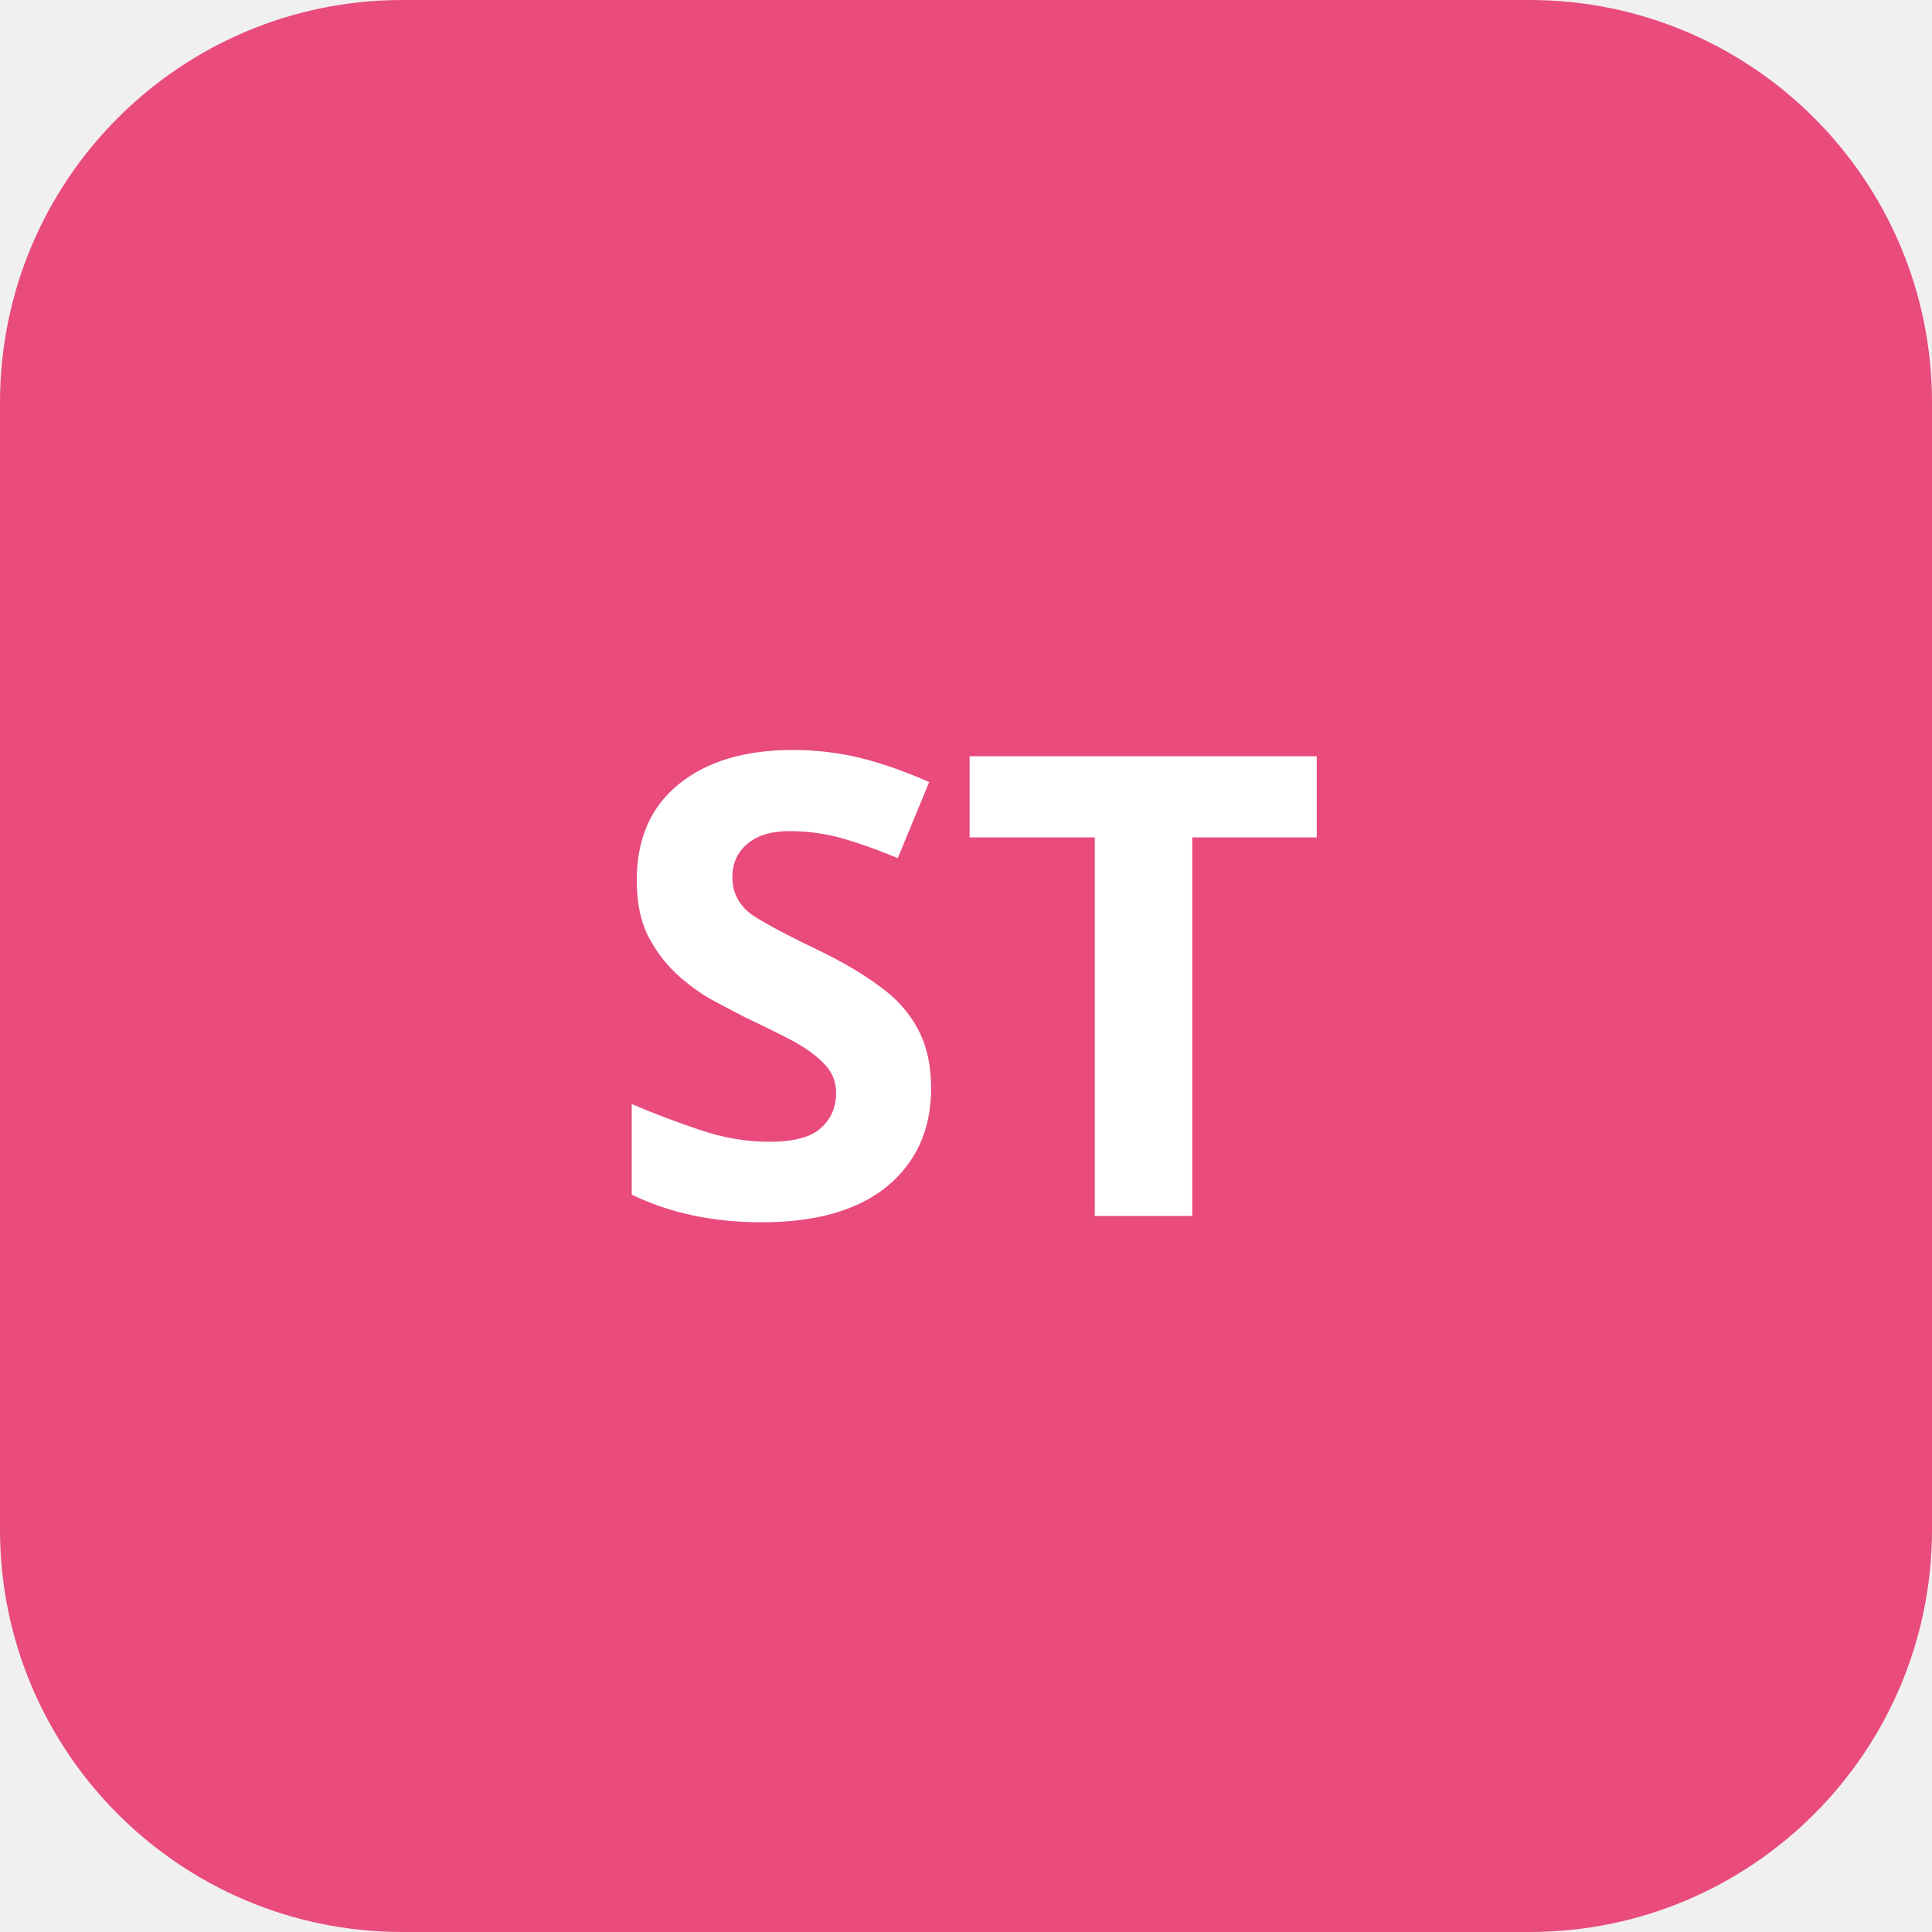
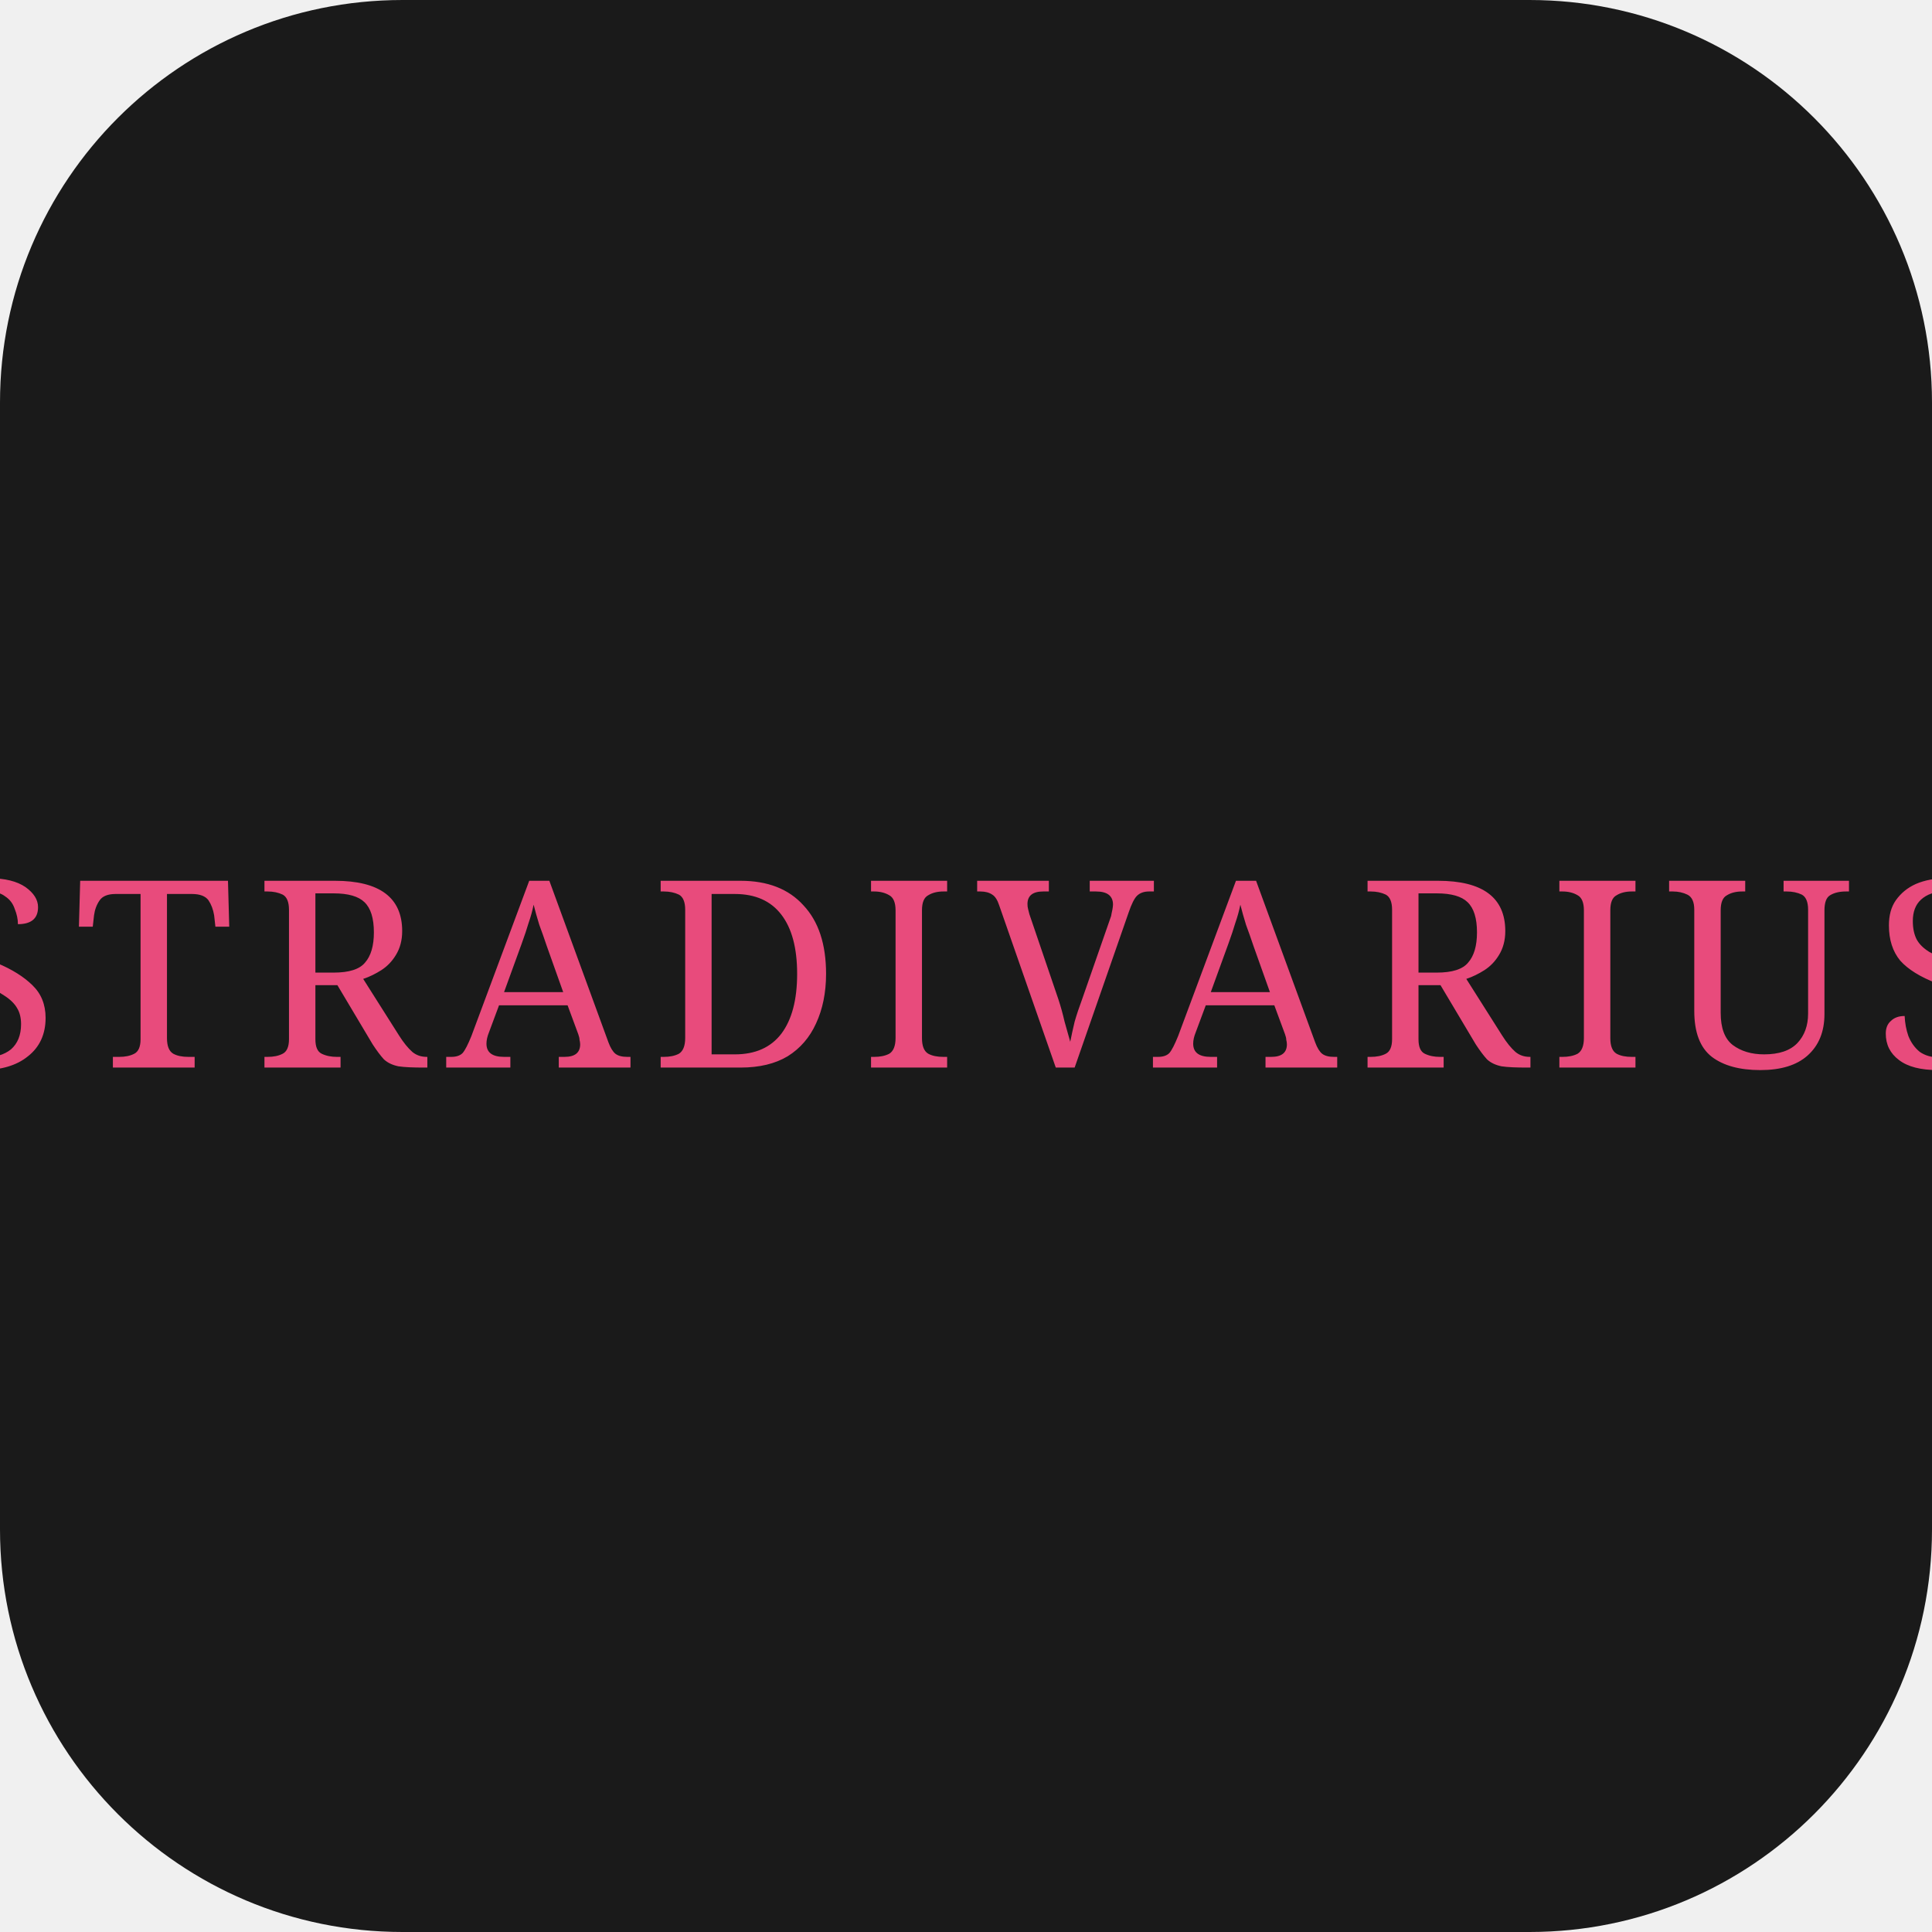
<svg xmlns="http://www.w3.org/2000/svg" viewBox="0 0 48 48">
-   <rect width="48" height="48" fill="#e84b7c" rx="10" />
-   <text x="24" y="24" text-anchor="middle" dominant-baseline="central" fill="white" font-family="system-ui,sans-serif" font-weight="900" font-size="16">ST</text>
+   <rect width="48" height="48" fill="#1a1a1a" rx="10" />
+   <text x="24" y="24" text-anchor="middle" dominant-baseline="central" fill="#e84b7c" font-family="Georgia,serif" font-weight="400" font-size="6.5" letter-spacing="0.5">STRADIVARIUS</text>
</svg>
